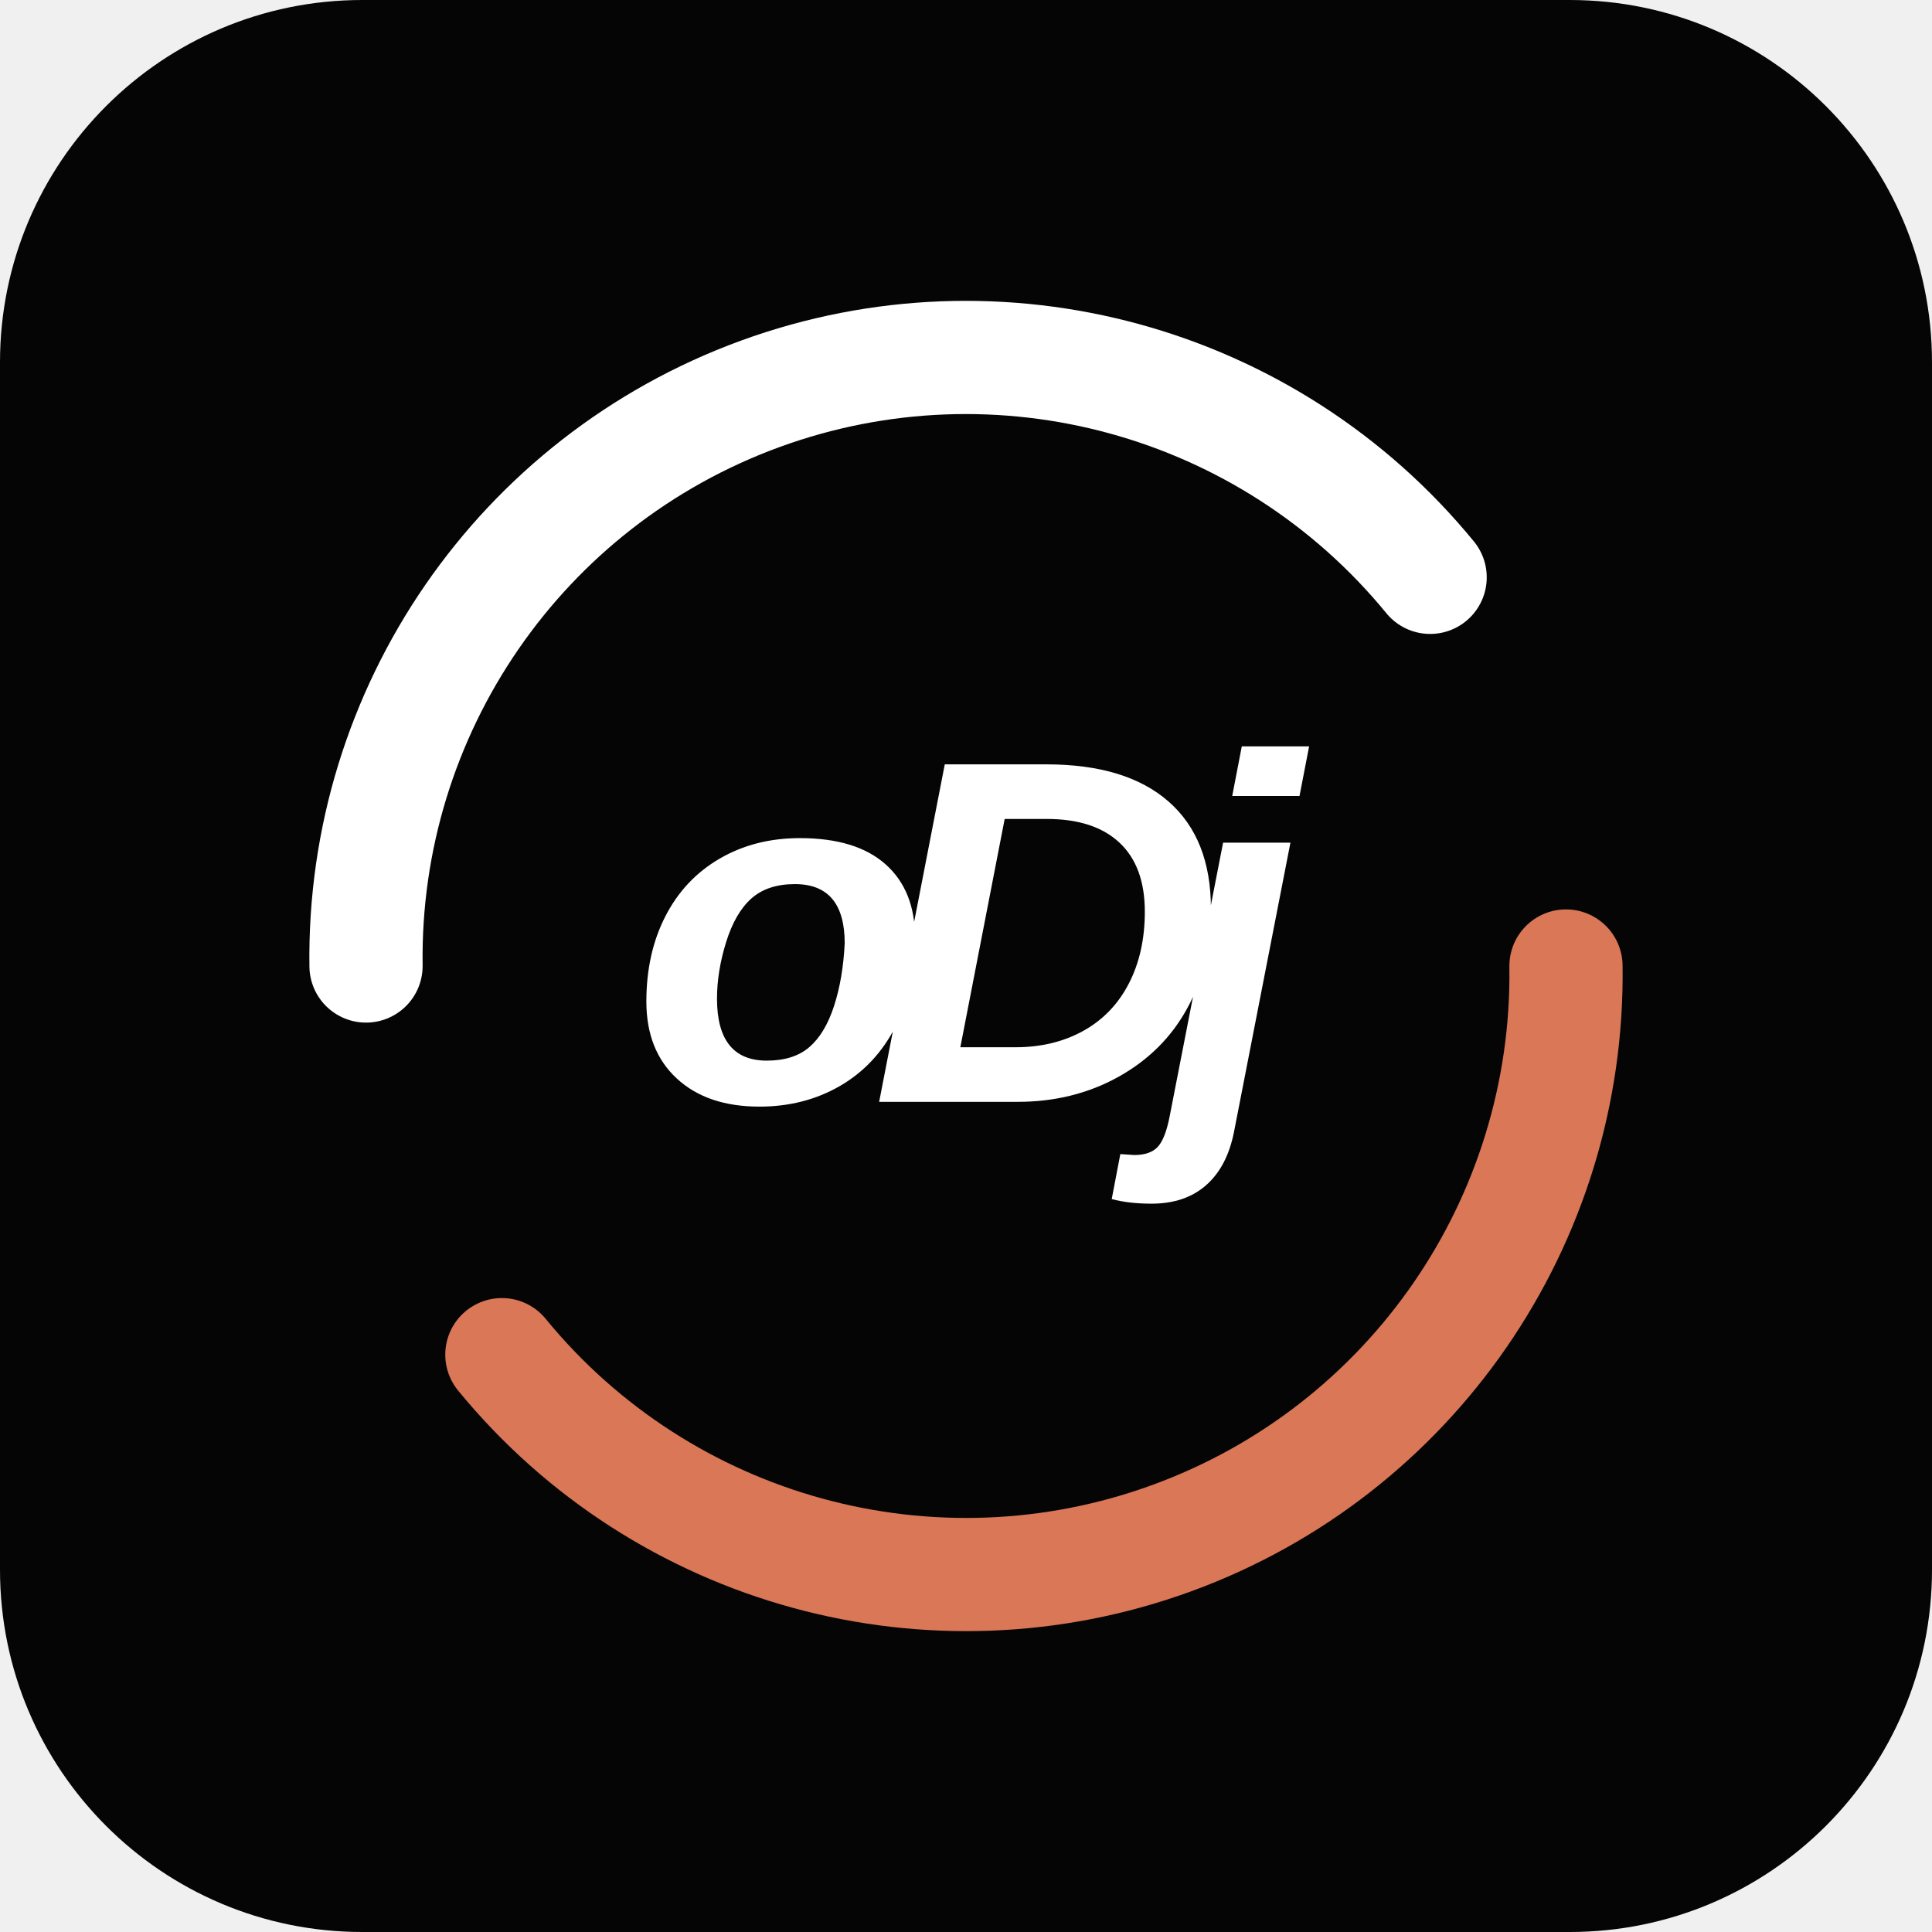
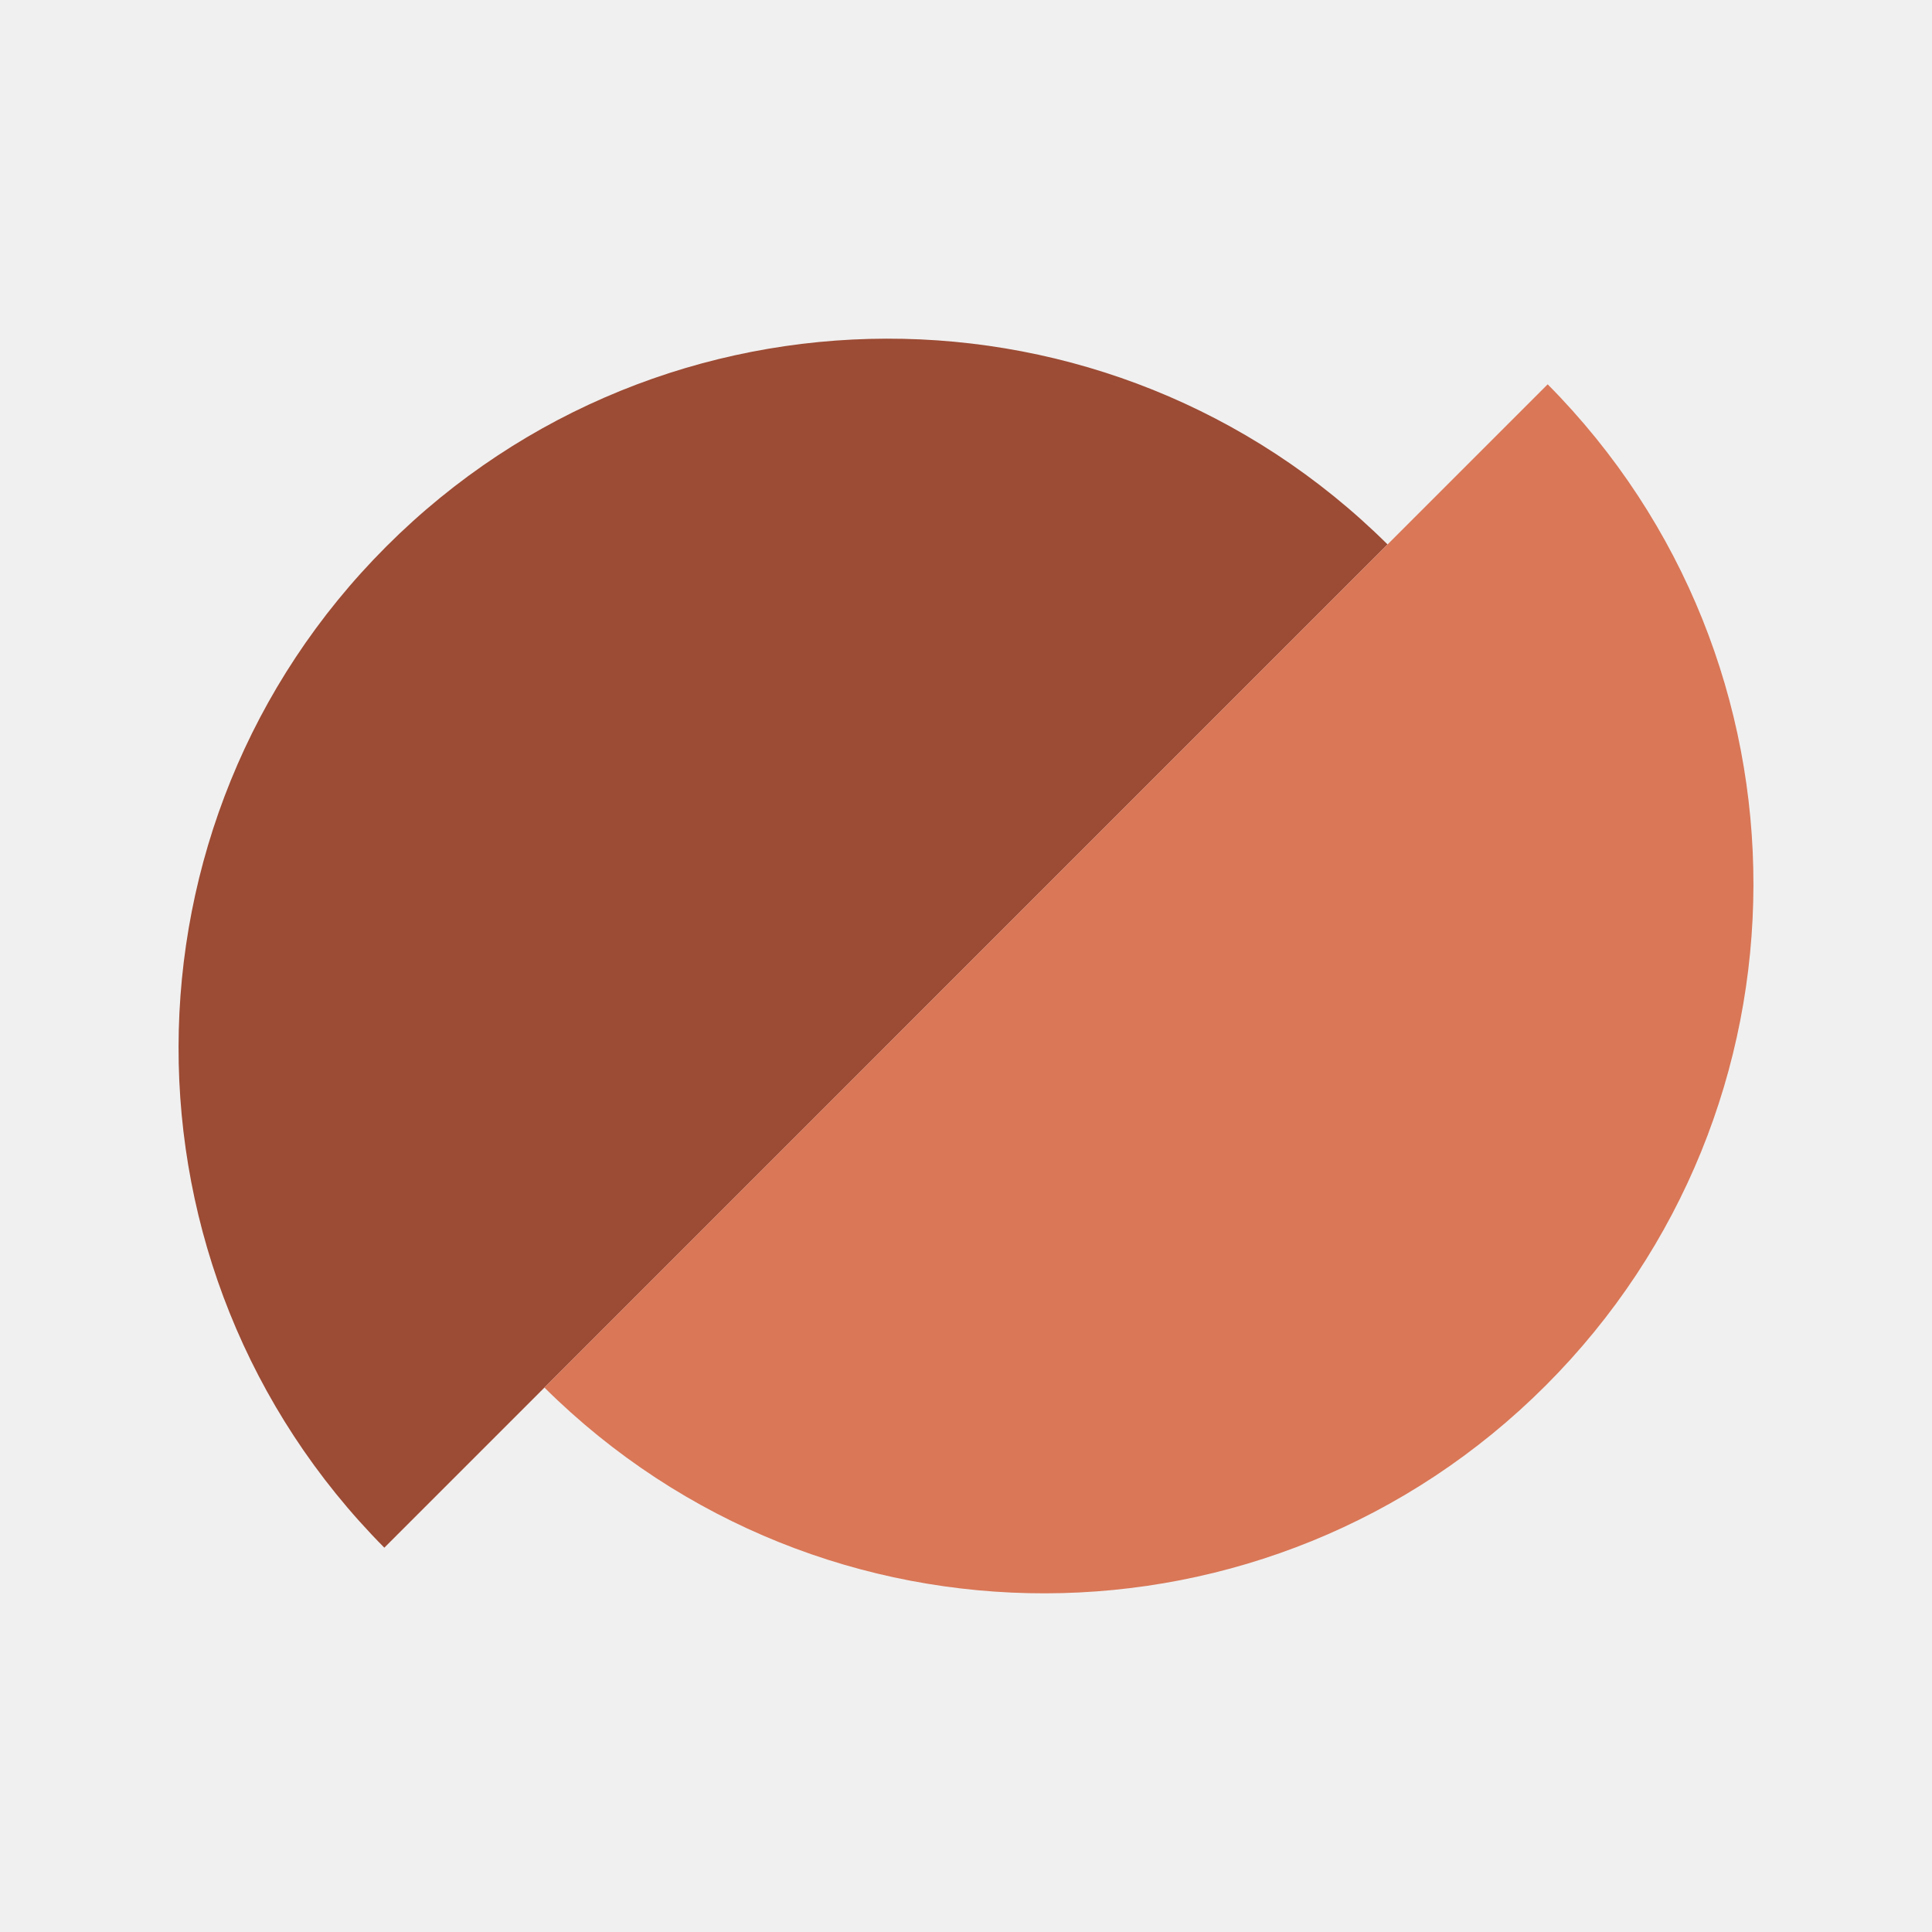
- <svg xmlns="http://www.w3.org/2000/svg" viewBox="0 0 512 512" role="img" aria-label="oDj">
-   <rect width="512" height="512" rx="96" fill="#050505" />
-   <path d="M97 256a159 159 0 0 1 282-103" fill="none" stroke="#fff" stroke-width="30" stroke-linecap="round" />
-   <path d="M415 256a159 159 0 0 1-282 103" fill="none" stroke="#d97757" stroke-width="30" stroke-linecap="round" />
-   <text x="256" y="292" fill="#fff" font-family="Arial, Helvetica, sans-serif" font-size="130" font-weight="800" font-style="italic" text-anchor="middle" letter-spacing="-16">oDj</text>
+ <svg xmlns="http://www.w3.org/2000/svg" viewBox="0 0 512 512" width="512" height="512">
+   <path d="M 367.72,144.28 A 188.00,188.00 0 0,0 101.85,410.15 Z" fill="#9c4b34" />
+   <path d="M 410.15,101.85 A 188.00,188.00 0 0,1 144.28,367.72 Z" fill="#D97757" />
</svg>
